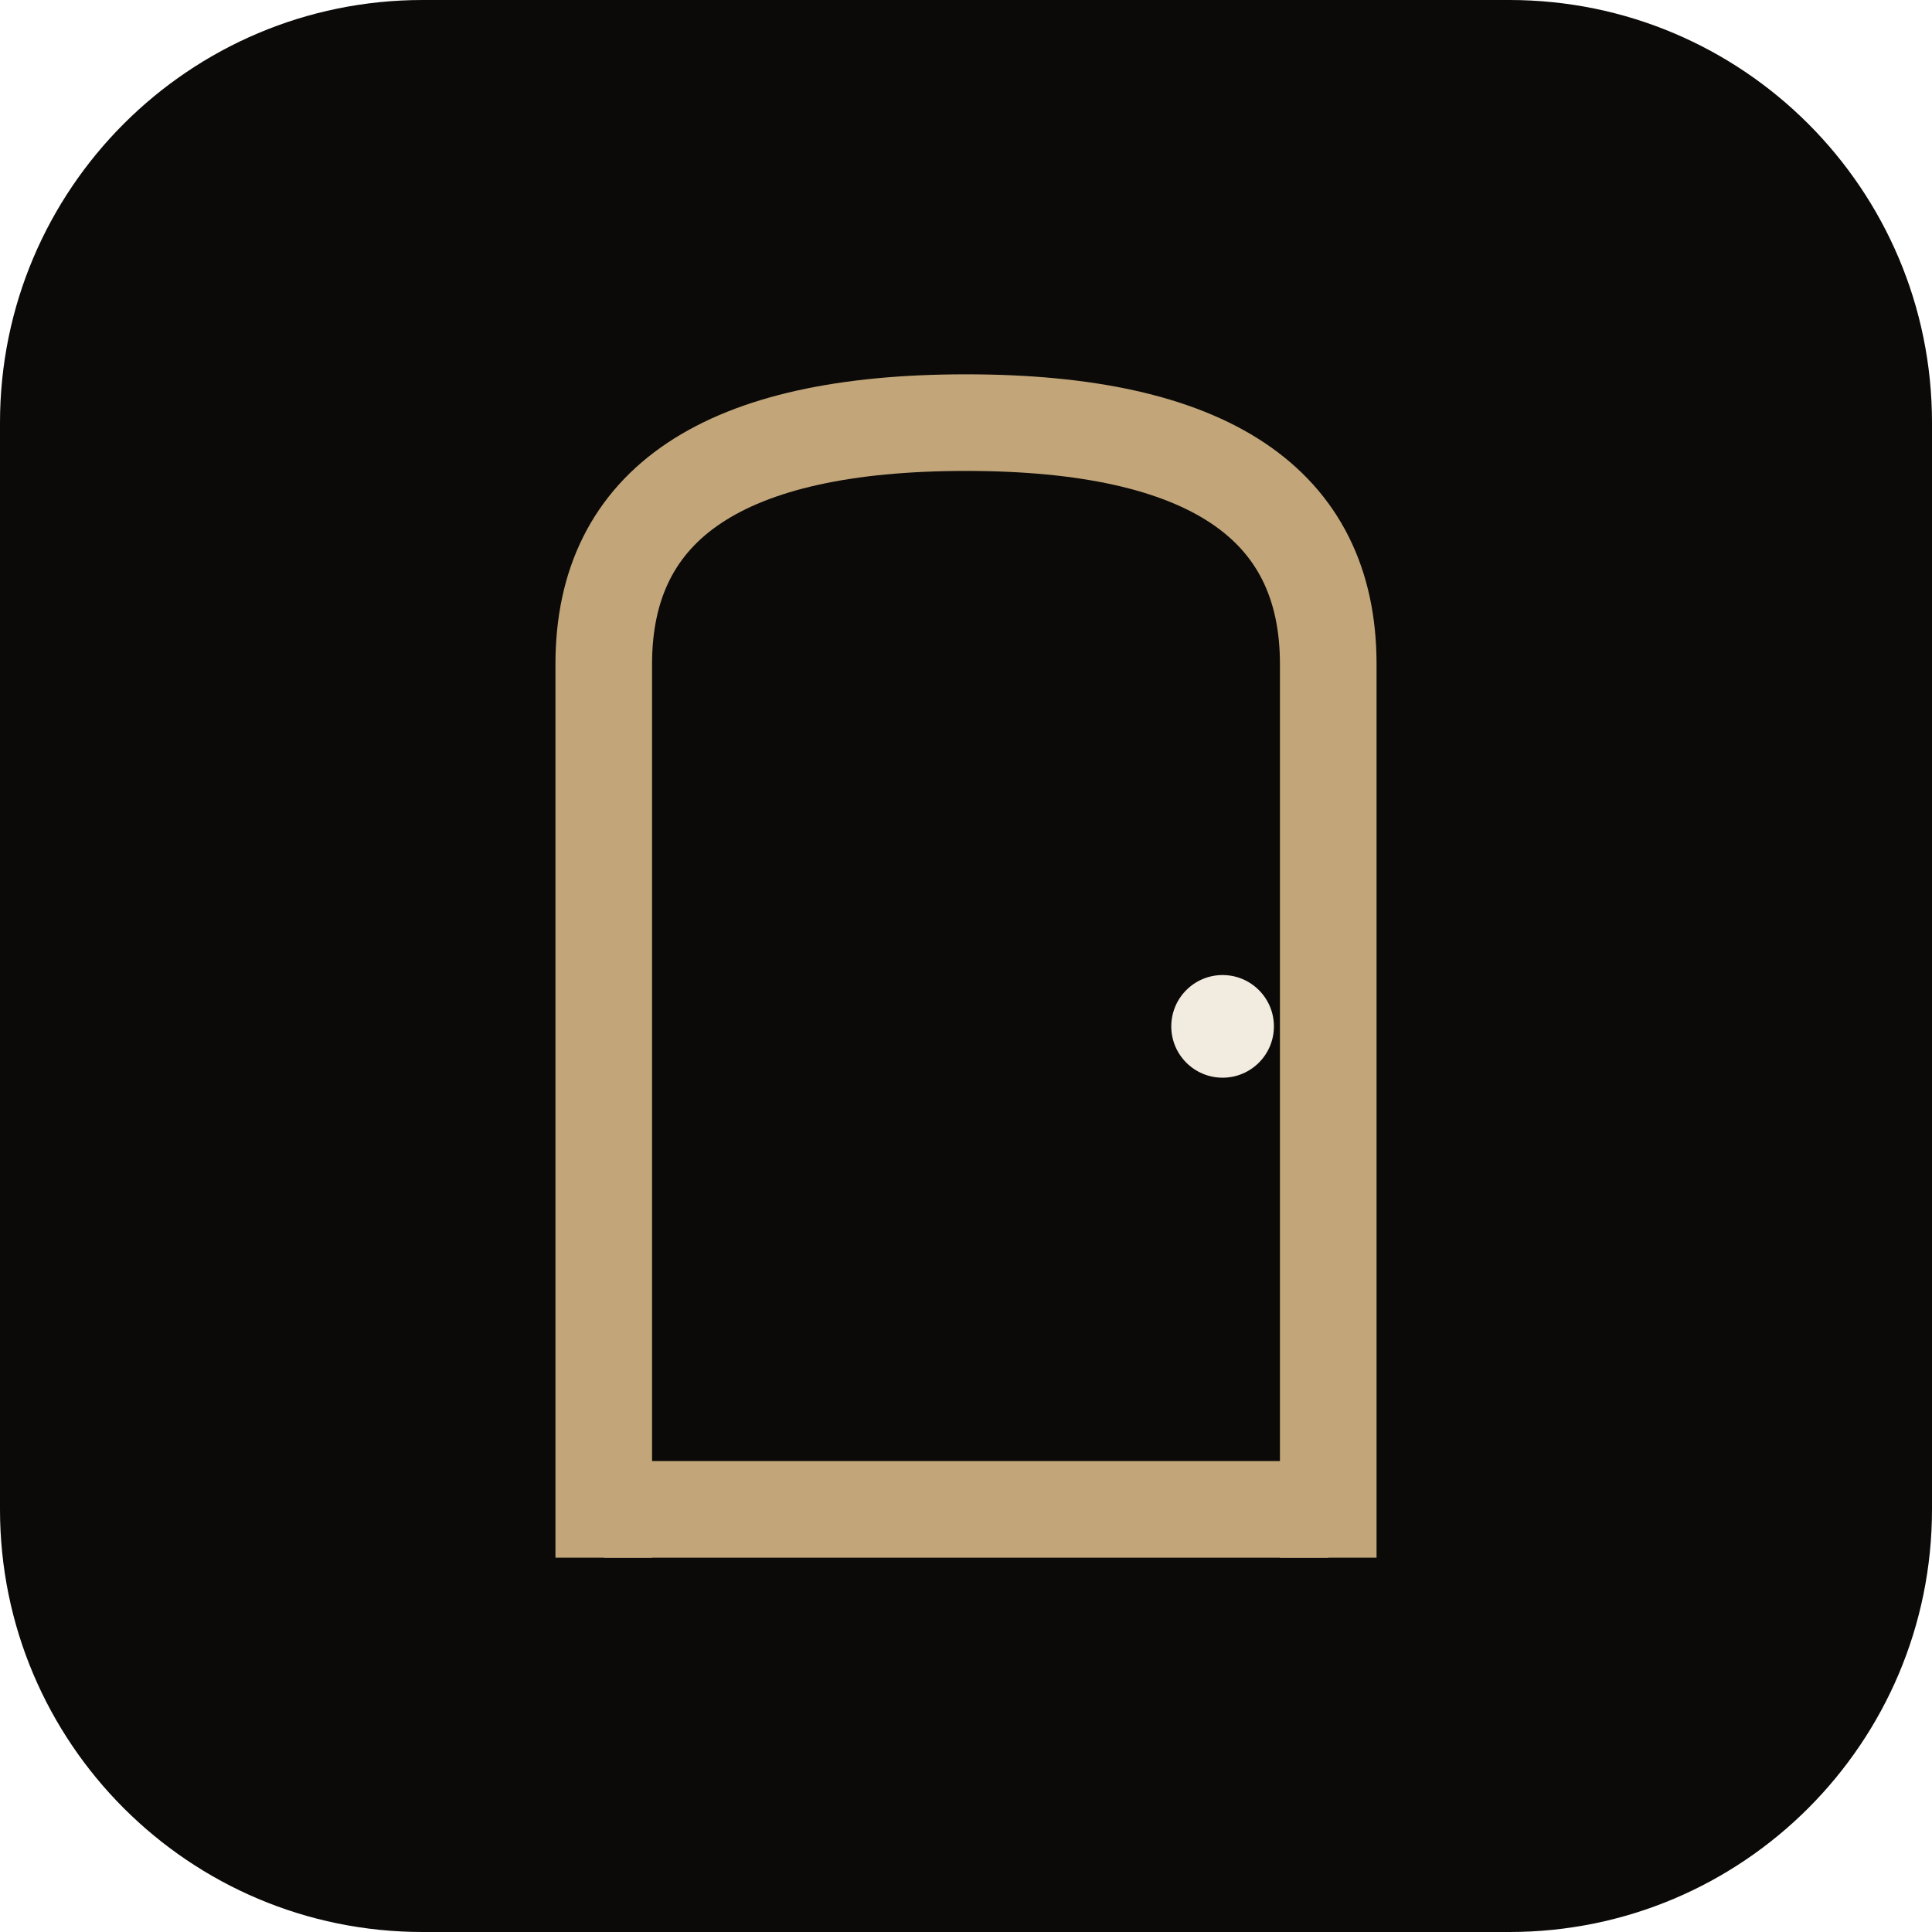
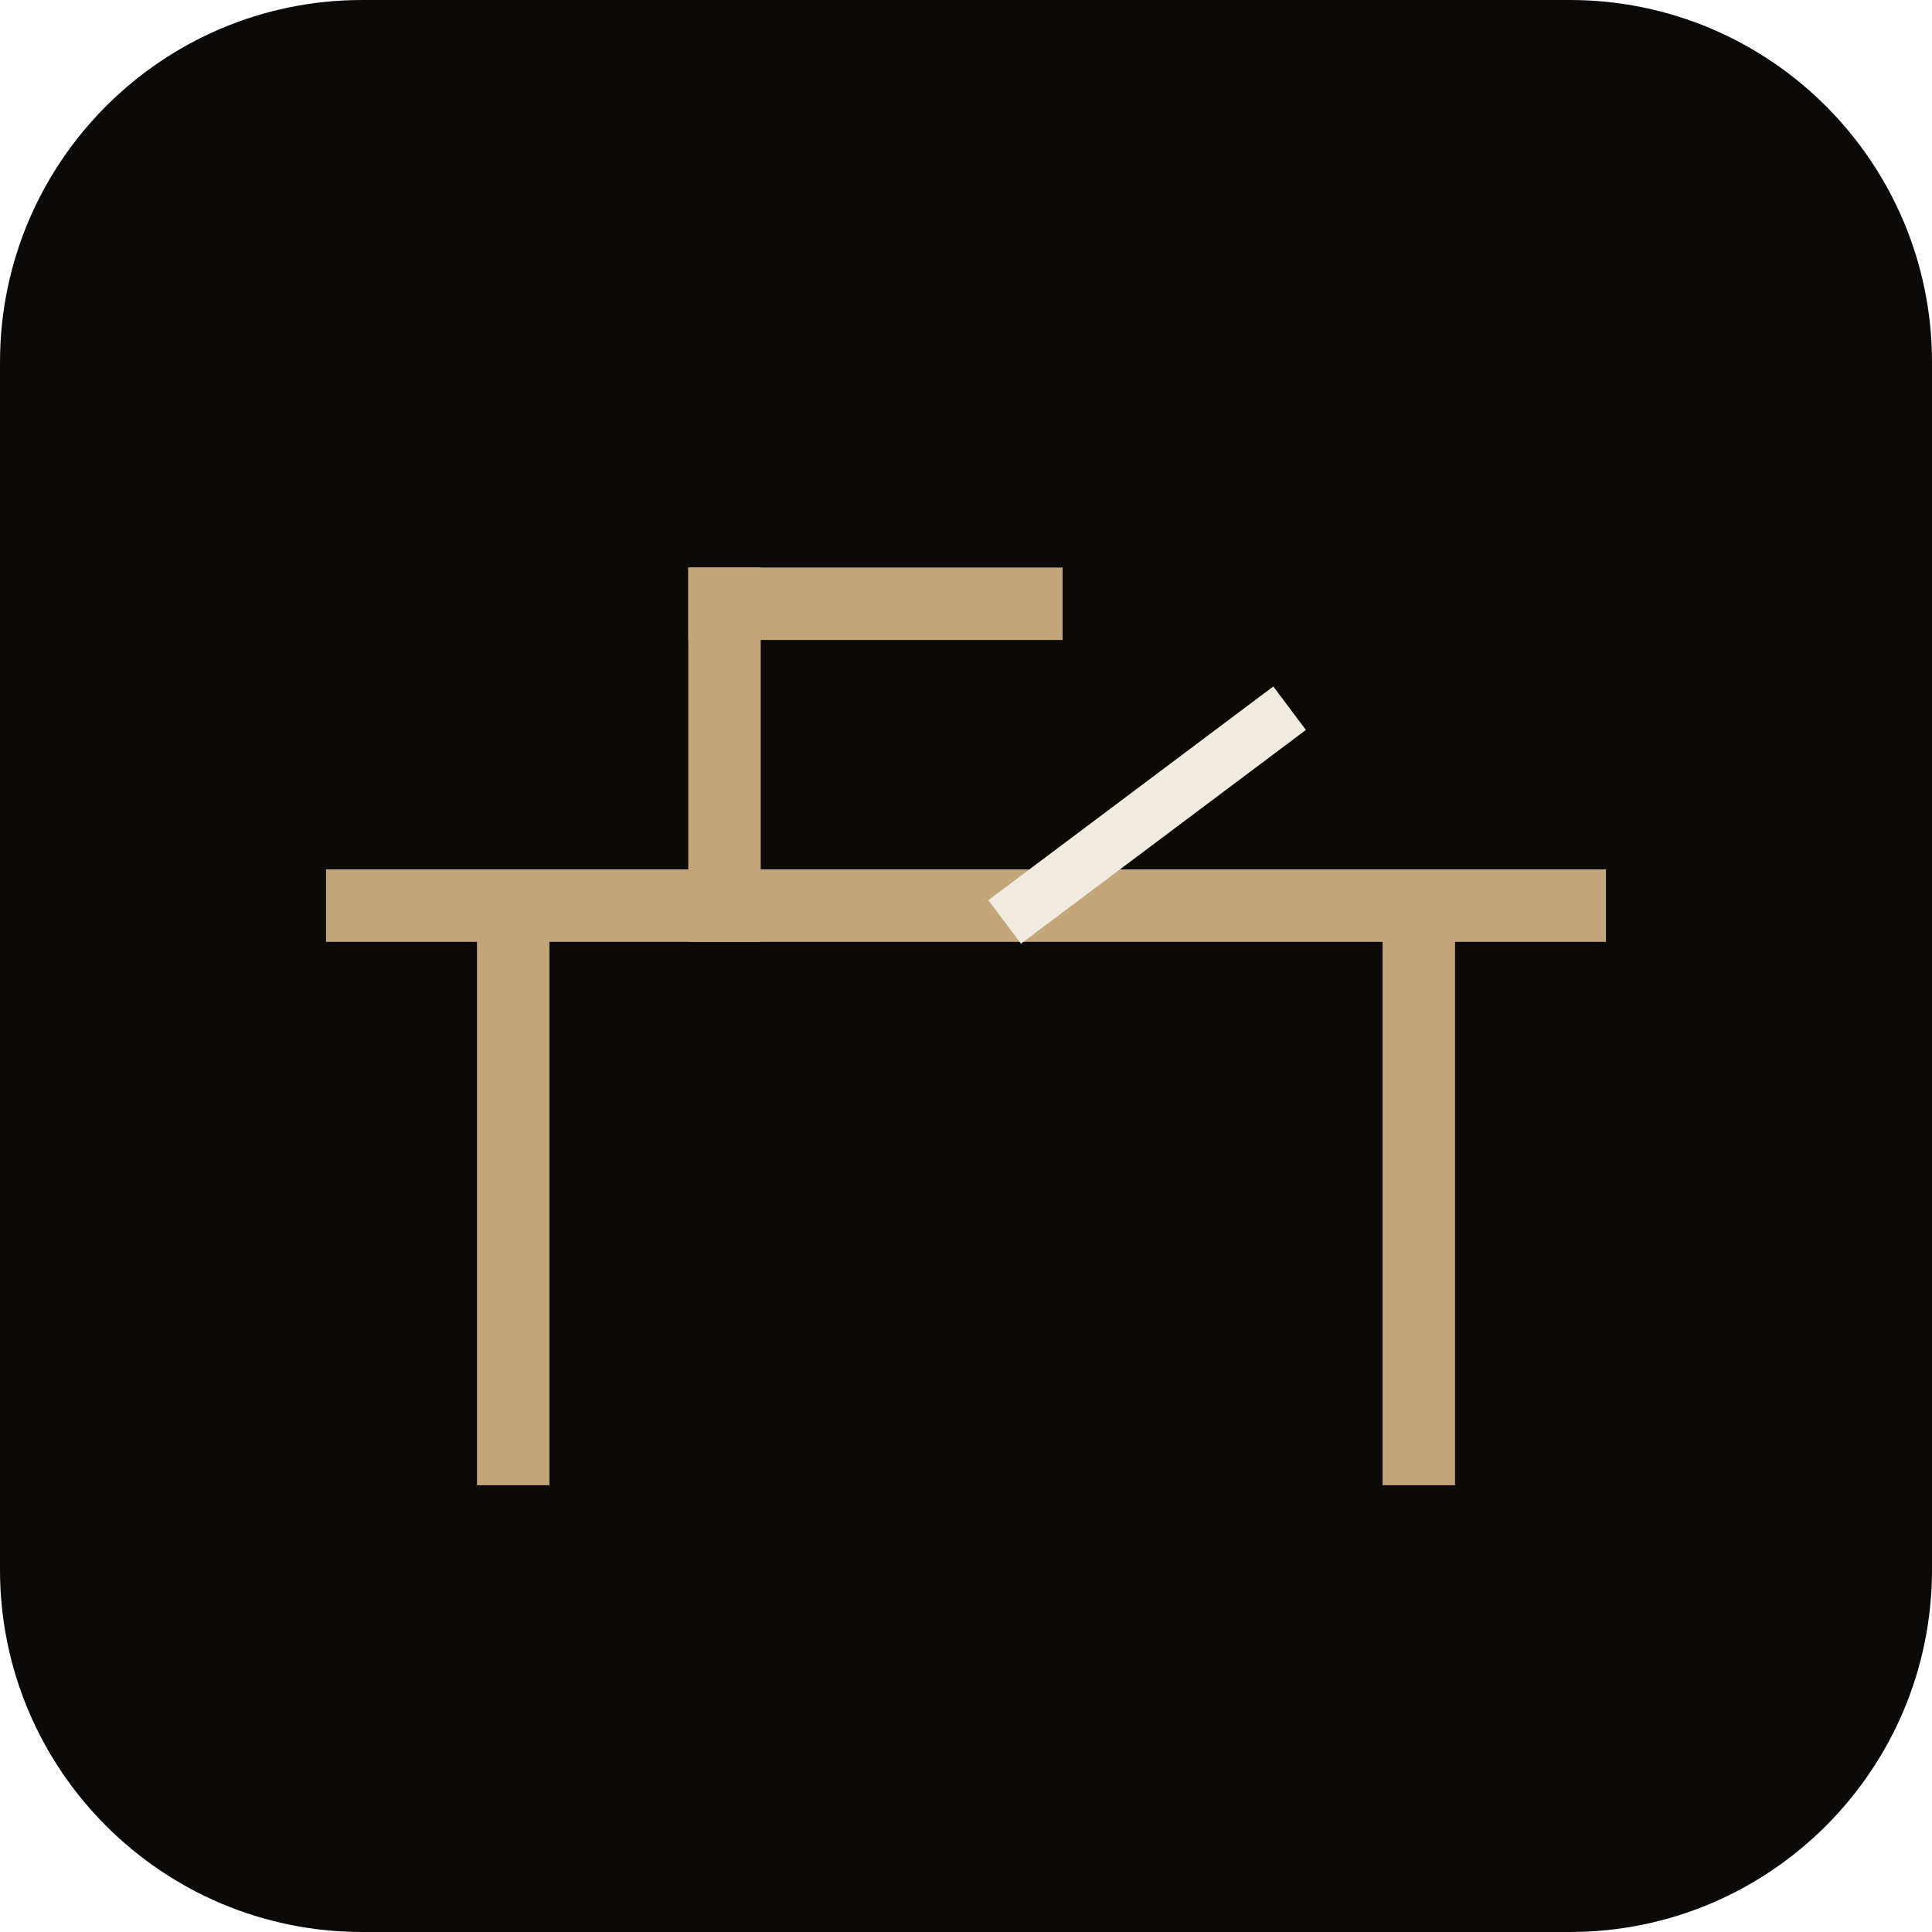
<svg xmlns="http://www.w3.org/2000/svg" viewBox="0 0 64 64" width="64" height="64" role="img" aria-label="Deskly">
-   <rect width="64" height="64" rx="14" fill="#0c0a08" />
-   <path d="M20 50V22q0-8 12-8t12 8v28" fill="none" stroke="#c2a67a" stroke-width="3.2" stroke-linecap="square" />
-   <path d="M20 50h24" fill="none" stroke="#c2a67a" stroke-width="3.2" />
-   <circle cx="40.5" cy="34" r="1.7" fill="#f2ebe0" />
+   <rect width="64" height="64" rx="12" fill="#0c0a08" />
+   <g fill="none" stroke="#c2a67a" stroke-width="2.4" stroke-linecap="square">
+     <path d="M12 30h40" />
+     <path d="M17 30v18" />
+     <path d="M47 30v18" />
+     <path d="M24 30V20" />
+     <path d="M24 20h10" />
+   </g>
+   <path d="M34 30l8-6" fill="none" stroke="#f2ebe0" stroke-width="1.8" stroke-linecap="square" />
</svg>
